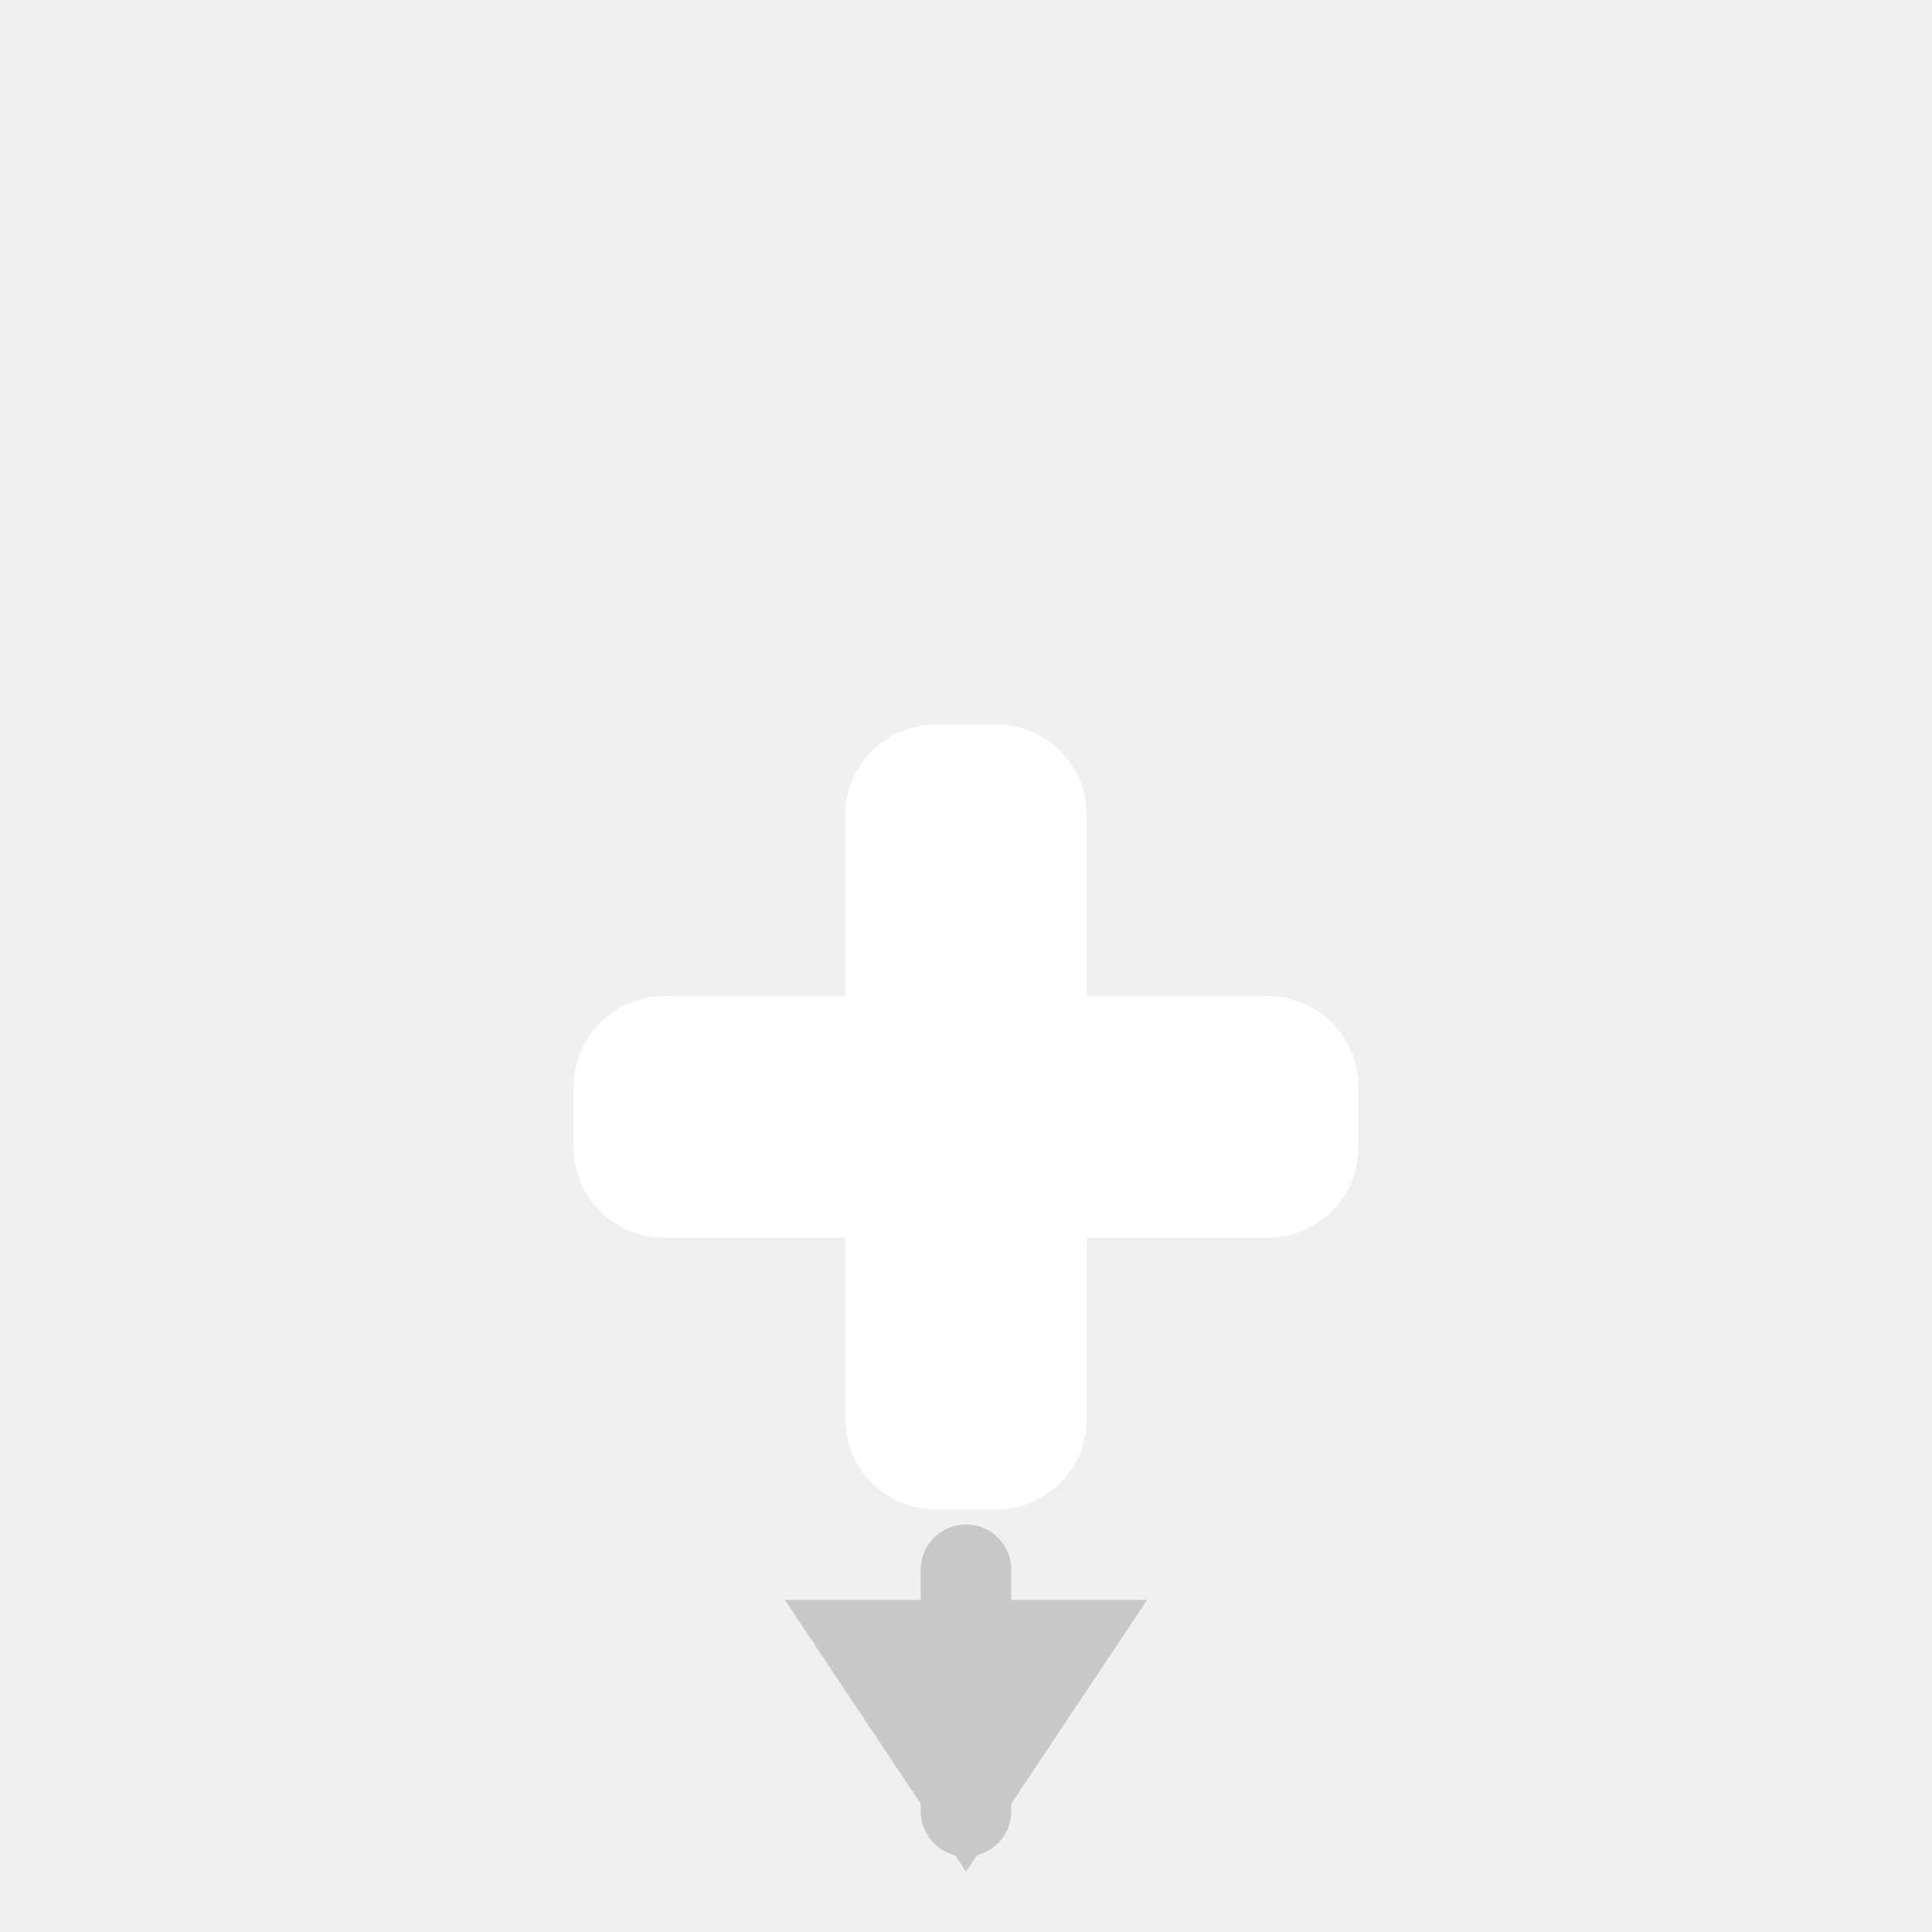
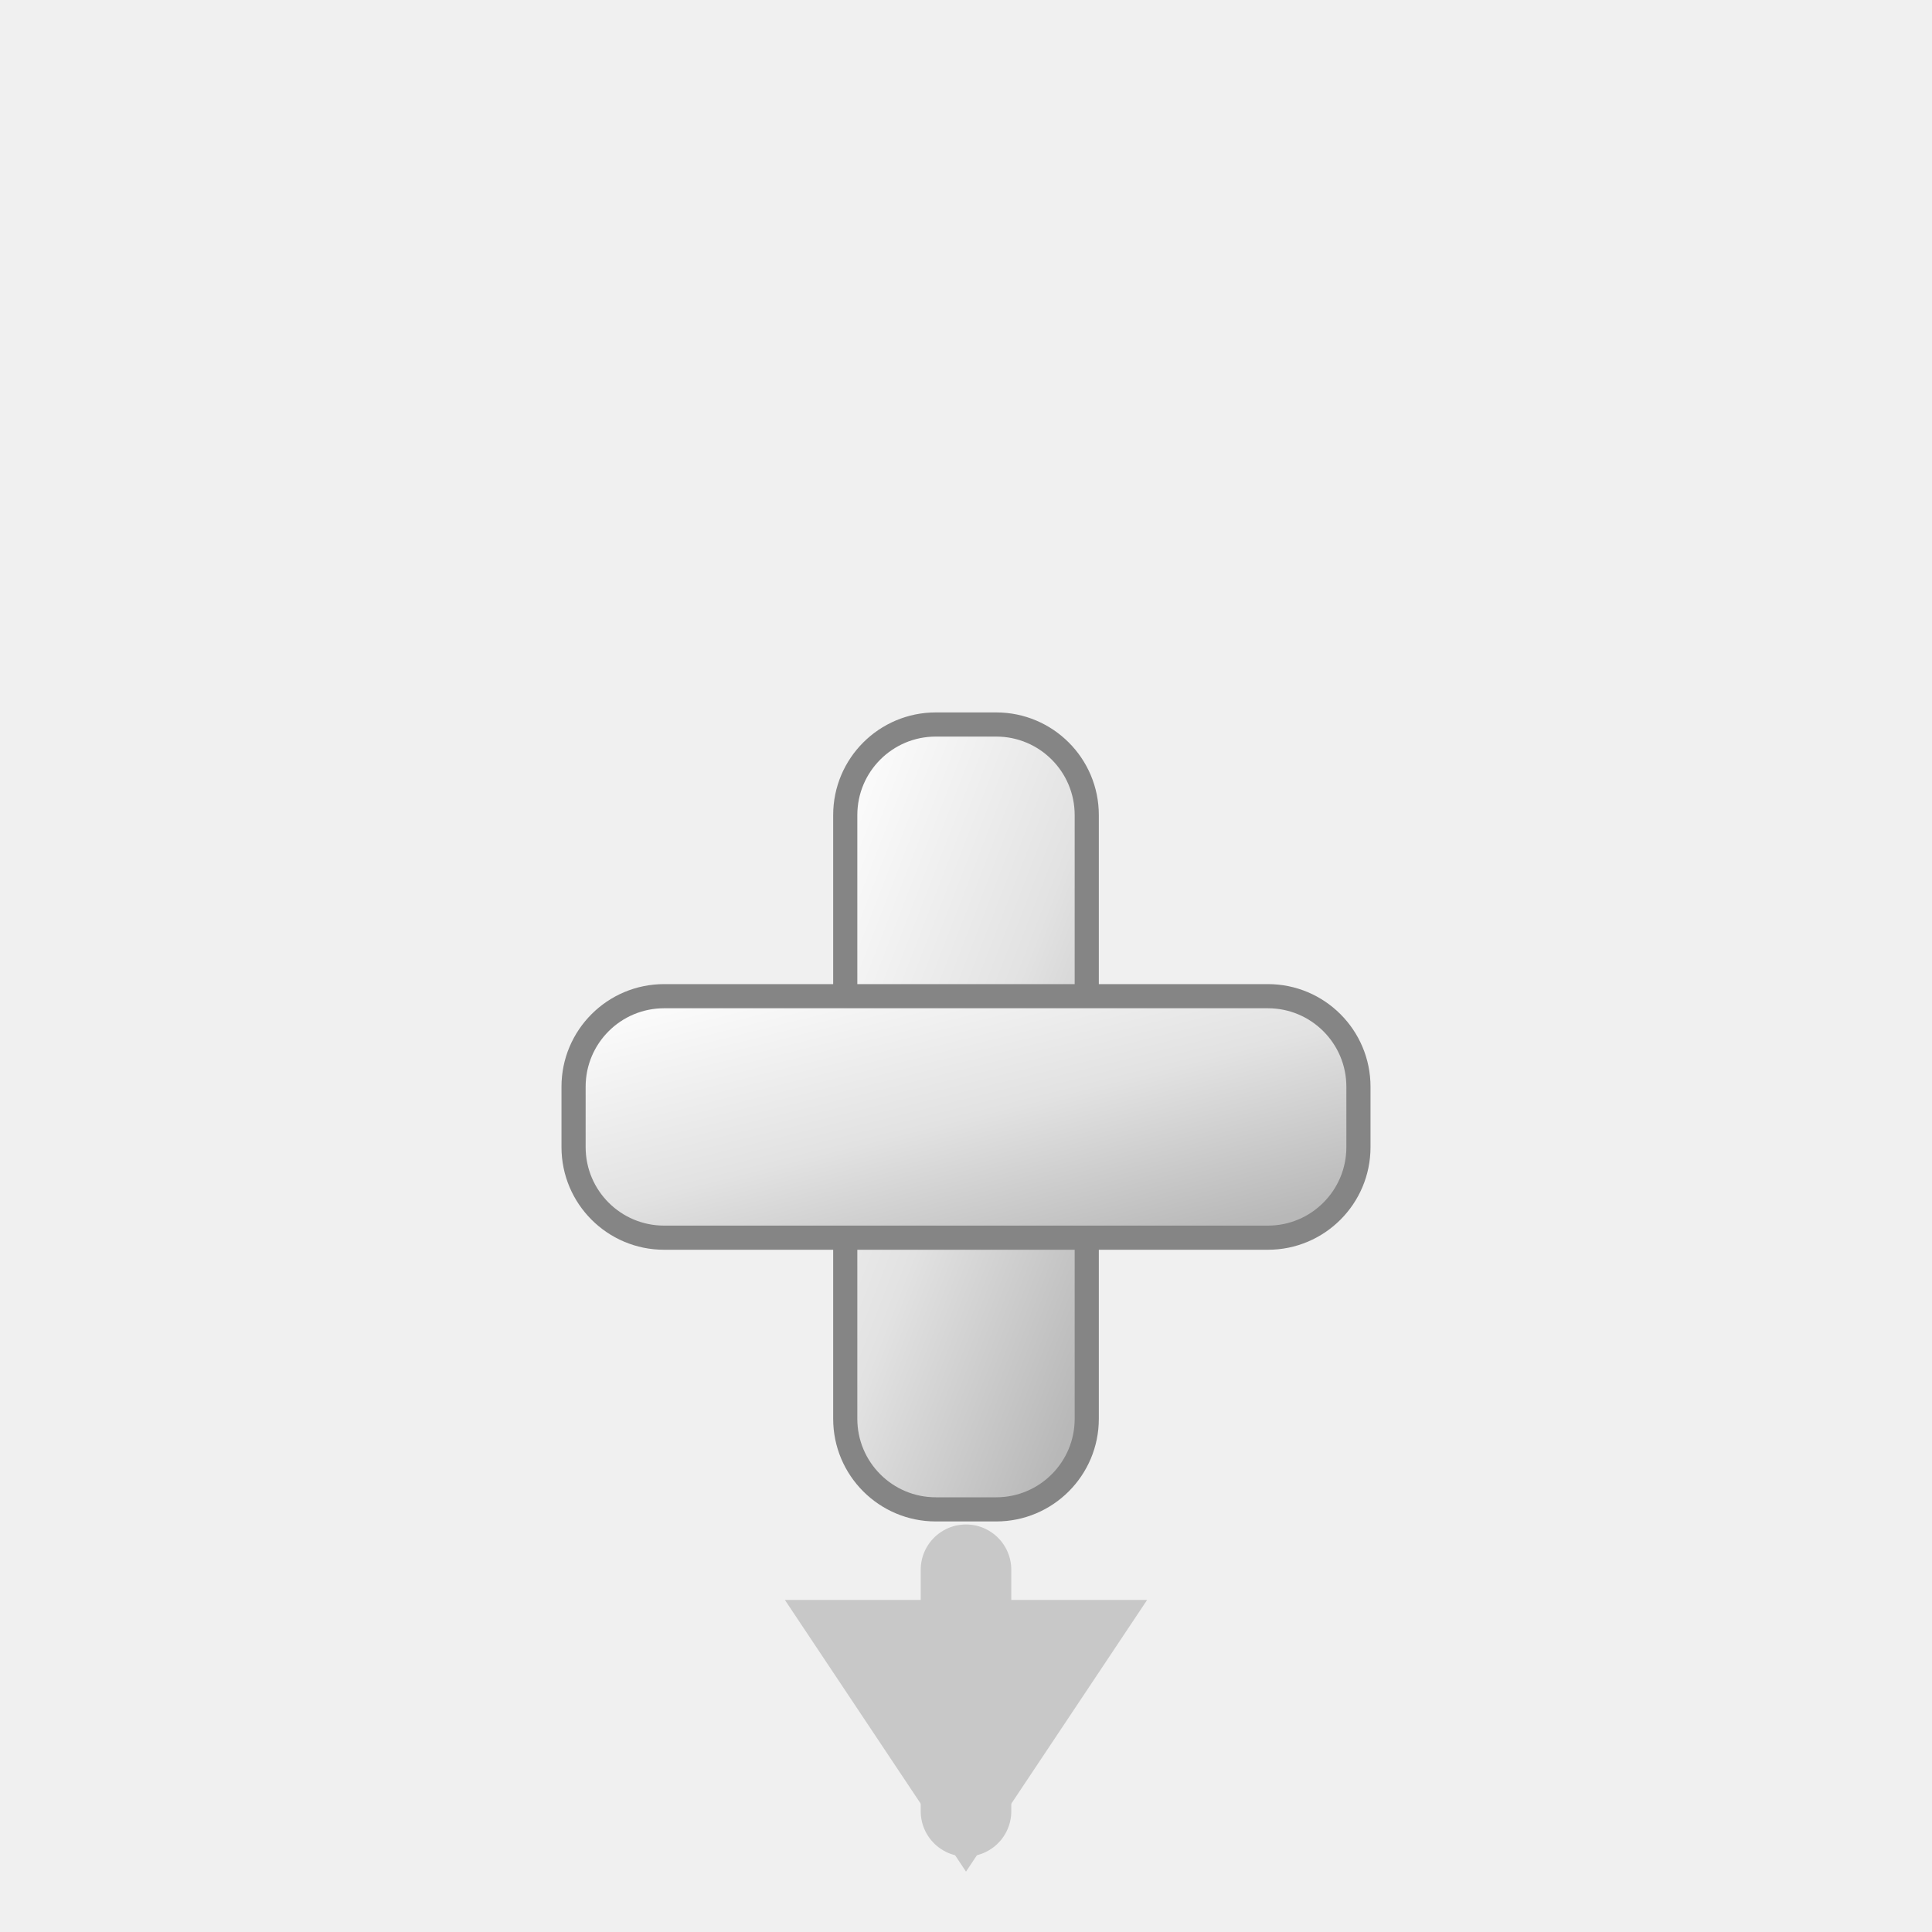
<svg xmlns="http://www.w3.org/2000/svg" width="64" height="64" viewBox="0 0 64 64">
+   <defs>
+     <linearGradient id="card_icon_glint" x1="0" y1="0" x2="0.8" y2="1">
+       <stop offset="0" stop-color="#ffffff" />
+       <stop offset="0.55" stop-color="#e2e2e2" />
+       <stop offset="1" stop-color="#b8b8b8" />
+     </linearGradient>
+   </defs>
  <g transform="translate(32,32)">
-     <rect fill="#ffffff" stroke="none" x="-4" y="-8" width="8" height="26" rx="3" />
-     <rect fill="#ffffff" stroke="none" x="-13" y="1" width="26" height="8" rx="3" />
+     <rect fill="url(#card_icon_glint)" stroke="#858585" stroke-width="0.8" x="-4" y="-8" width="8" height="26" rx="3" />
+     <rect fill="url(#card_icon_glint)" stroke="#858585" stroke-width="0.8" x="-13" y="1" width="26" height="8" rx="3" />
    <line fill="none" stroke="#c8c8c8" x1="0" y1="20" x2="0" y2="28" stroke-width="3" stroke-linecap="round" />
    <path fill="#c8c8c8" stroke="none" d="M0,30 L-6,21 L6,21 Z" />
  </g>
</svg>
